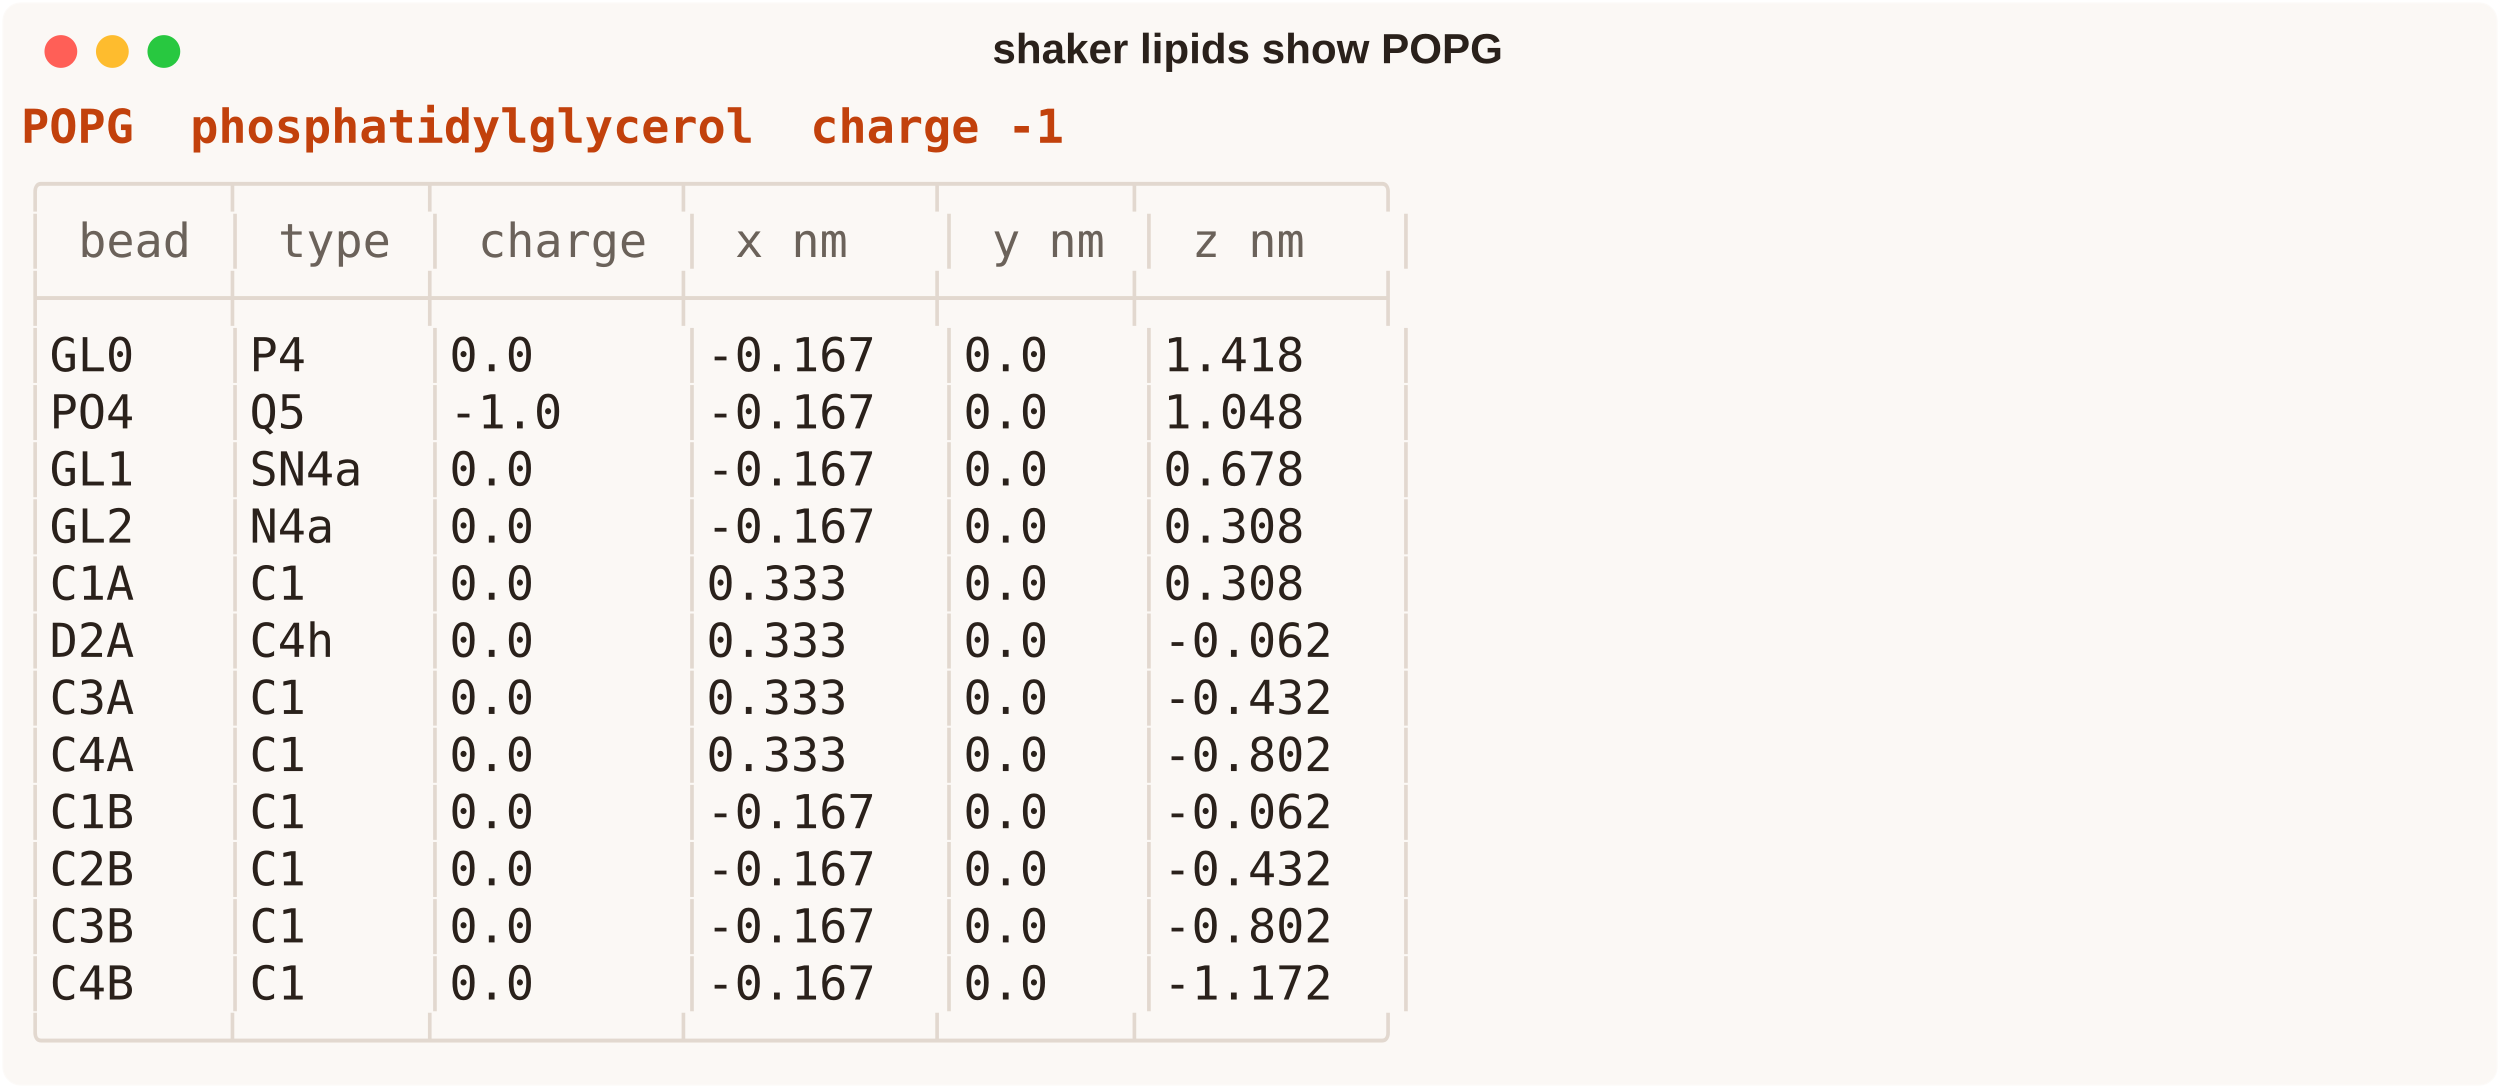
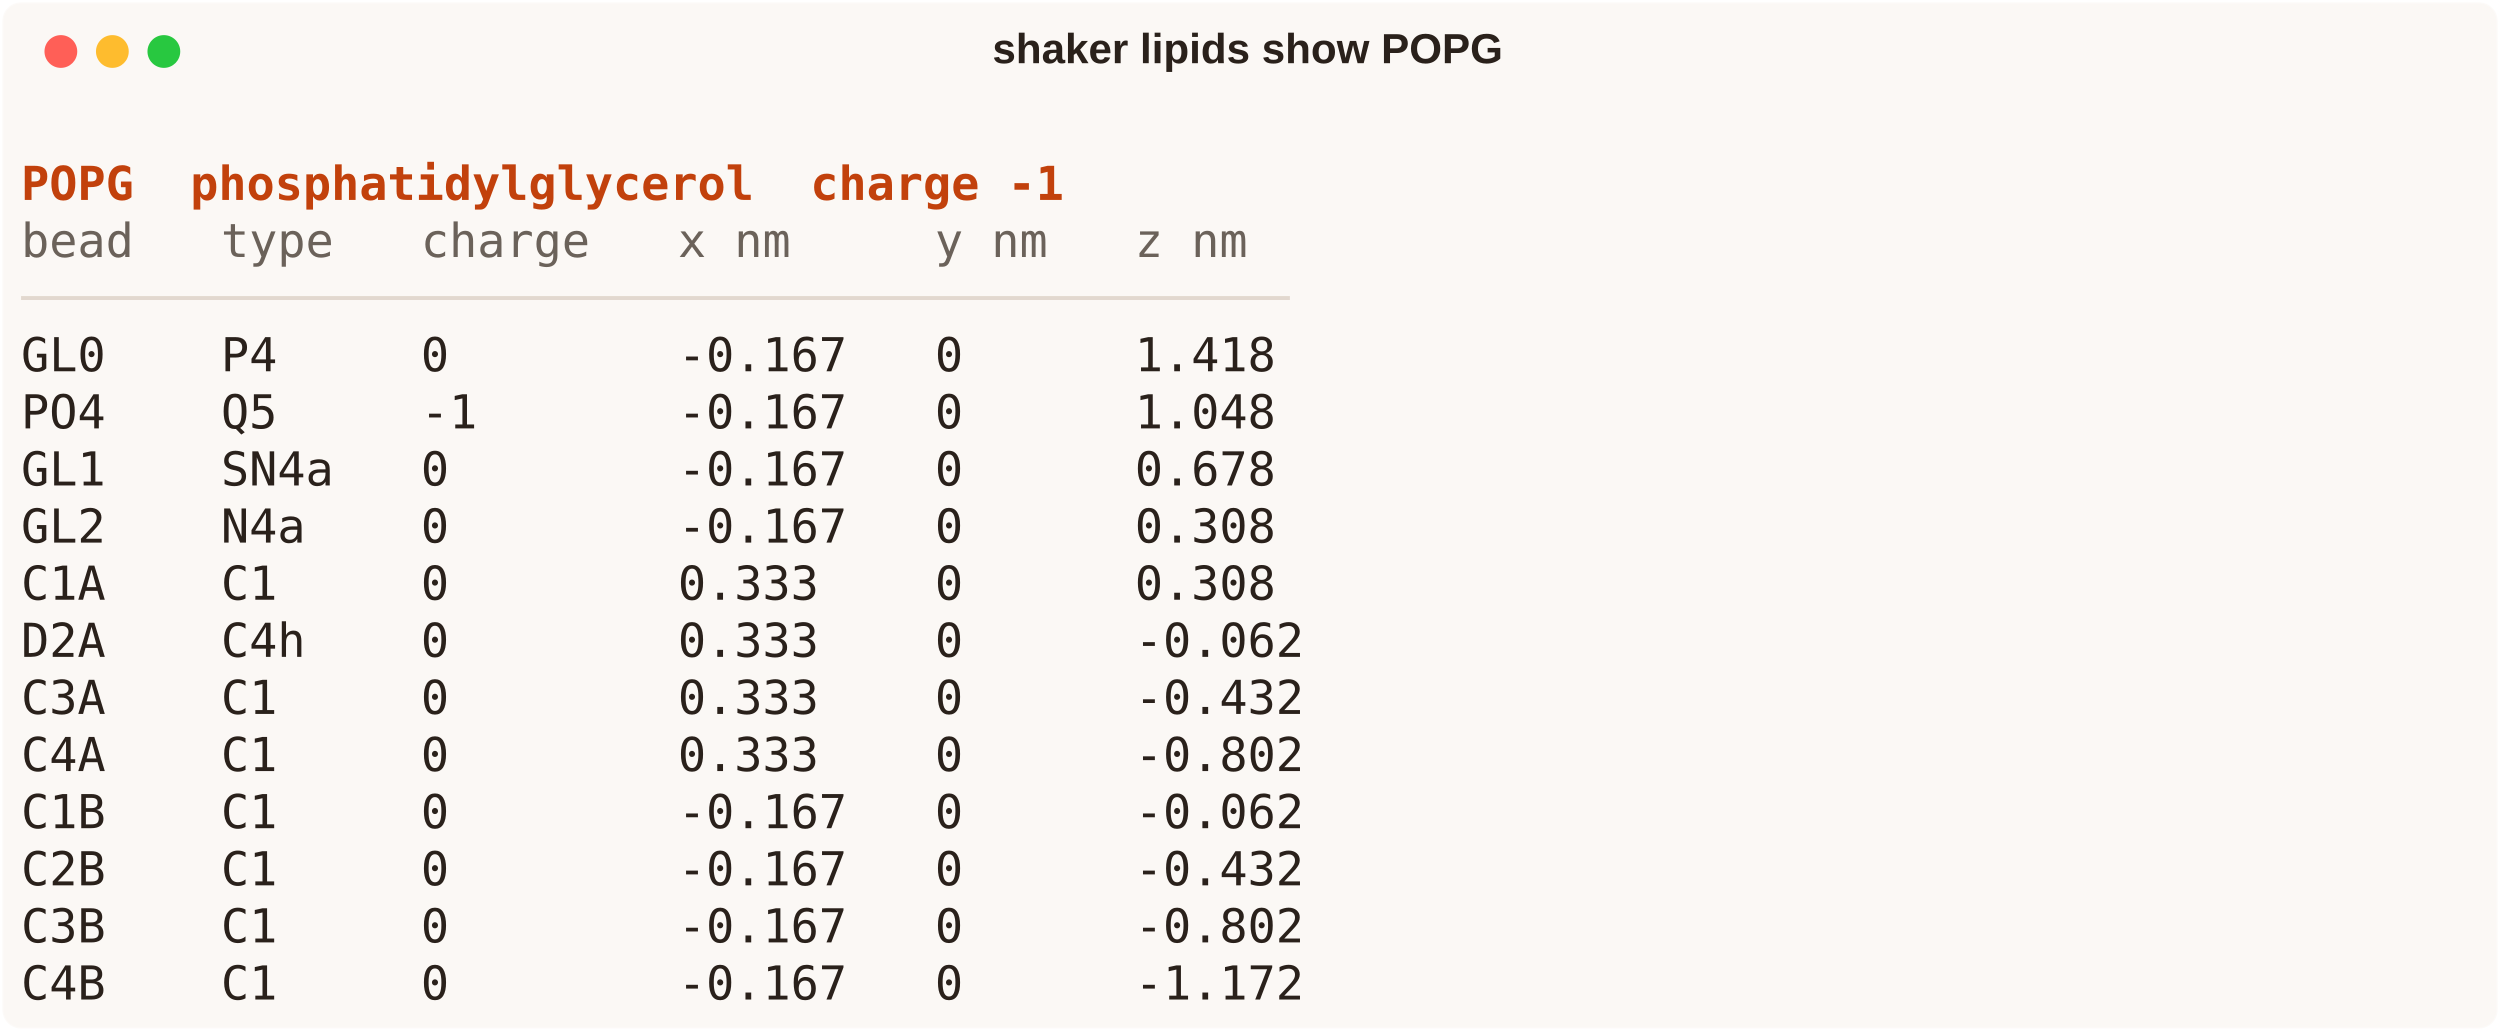
- <svg xmlns="http://www.w3.org/2000/svg" class="rich-terminal" viewBox="0 0 1068 464.8">
+ <svg xmlns="http://www.w3.org/2000/svg" class="rich-terminal" viewBox="0 0 1068 440.4">
  <style>

    @font-face {
        font-family: "Fira Code";
        src: local("FiraCode-Regular"),
                url("https://cdnjs.cloudflare.com/ajax/libs/firacode/6.2.0/woff2/FiraCode-Regular.woff2") format("woff2"),
                url("https://cdnjs.cloudflare.com/ajax/libs/firacode/6.2.0/woff/FiraCode-Regular.woff") format("woff");
        font-style: normal;
        font-weight: 400;
    }
    @font-face {
        font-family: "Fira Code";
        src: local("FiraCode-Bold"),
                url("https://cdnjs.cloudflare.com/ajax/libs/firacode/6.2.0/woff2/FiraCode-Bold.woff2") format("woff2"),
                url("https://cdnjs.cloudflare.com/ajax/libs/firacode/6.2.0/woff/FiraCode-Bold.woff") format("woff");
        font-style: bold;
        font-weight: 700;
    }

-     .terminal-1740934883-matrix {
+     .terminal-2694448862-matrix {
        font-family: Fira Code, monospace;
        font-size: 20px;
        line-height: 24.4px;
        font-variant-east-asian: full-width;
    }

-     .terminal-1740934883-title {
+     .terminal-2694448862-title {
        font-size: 18px;
        font-weight: bold;
        font-family: arial;
    }

-     .terminal-1740934883-r1 { fill: #c2410c;font-weight: bold }
- .terminal-1740934883-r2 { fill: #2a211b }
- .terminal-1740934883-r3 { fill: #e2d8cf }
- .terminal-1740934883-r4 { fill: #6b625a }
+     .terminal-2694448862-r1 { fill: #2a211b }
+ .terminal-2694448862-r2 { fill: #c2410c;font-weight: bold }
+ .terminal-2694448862-r3 { fill: #6b625a }
+ .terminal-2694448862-r4 { fill: #e2d8cf }
    </style>
  <defs>
-     <clipPath id="terminal-1740934883-clip-terminal">
-       <rect x="0" y="0" width="1048.2" height="413.8" />
-     </clipPath>
-     <clipPath id="terminal-1740934883-line-0">
+     <clipPath id="terminal-2694448862-clip-terminal">
+       <rect x="0" y="0" width="1048.2" height="389.4" />
+     </clipPath>
+     <clipPath id="terminal-2694448862-line-0">
      <rect x="0" y="1.5" width="1049.2" height="24.65" />
    </clipPath>
-     <clipPath id="terminal-1740934883-line-1">
+     <clipPath id="terminal-2694448862-line-1">
      <rect x="0" y="25.9" width="1049.2" height="24.65" />
    </clipPath>
-     <clipPath id="terminal-1740934883-line-2">
+     <clipPath id="terminal-2694448862-line-2">
      <rect x="0" y="50.3" width="1049.2" height="24.65" />
    </clipPath>
-     <clipPath id="terminal-1740934883-line-3">
+     <clipPath id="terminal-2694448862-line-3">
      <rect x="0" y="74.7" width="1049.2" height="24.65" />
    </clipPath>
-     <clipPath id="terminal-1740934883-line-4">
+     <clipPath id="terminal-2694448862-line-4">
      <rect x="0" y="99.1" width="1049.2" height="24.65" />
    </clipPath>
-     <clipPath id="terminal-1740934883-line-5">
+     <clipPath id="terminal-2694448862-line-5">
      <rect x="0" y="123.5" width="1049.2" height="24.65" />
    </clipPath>
-     <clipPath id="terminal-1740934883-line-6">
+     <clipPath id="terminal-2694448862-line-6">
      <rect x="0" y="147.9" width="1049.2" height="24.65" />
    </clipPath>
-     <clipPath id="terminal-1740934883-line-7">
+     <clipPath id="terminal-2694448862-line-7">
      <rect x="0" y="172.3" width="1049.2" height="24.65" />
    </clipPath>
-     <clipPath id="terminal-1740934883-line-8">
+     <clipPath id="terminal-2694448862-line-8">
      <rect x="0" y="196.7" width="1049.2" height="24.65" />
    </clipPath>
-     <clipPath id="terminal-1740934883-line-9">
+     <clipPath id="terminal-2694448862-line-9">
      <rect x="0" y="221.1" width="1049.2" height="24.65" />
    </clipPath>
-     <clipPath id="terminal-1740934883-line-10">
+     <clipPath id="terminal-2694448862-line-10">
      <rect x="0" y="245.5" width="1049.2" height="24.65" />
    </clipPath>
-     <clipPath id="terminal-1740934883-line-11">
+     <clipPath id="terminal-2694448862-line-11">
      <rect x="0" y="269.9" width="1049.2" height="24.65" />
    </clipPath>
-     <clipPath id="terminal-1740934883-line-12">
+     <clipPath id="terminal-2694448862-line-12">
      <rect x="0" y="294.3" width="1049.2" height="24.65" />
    </clipPath>
-     <clipPath id="terminal-1740934883-line-13">
+     <clipPath id="terminal-2694448862-line-13">
      <rect x="0" y="318.7" width="1049.2" height="24.65" />
    </clipPath>
-     <clipPath id="terminal-1740934883-line-14">
+     <clipPath id="terminal-2694448862-line-14">
      <rect x="0" y="343.1" width="1049.2" height="24.65" />
    </clipPath>
-     <clipPath id="terminal-1740934883-line-15">
-       <rect x="0" y="367.5" width="1049.2" height="24.65" />
-     </clipPath>
  </defs>
-   <rect fill="#fbf8f5" stroke="rgba(255,255,255,0.35)" stroke-width="1" x="1" y="1" width="1066" height="462.8" rx="8" />
-   <text class="terminal-1740934883-title" fill="#2a211b" text-anchor="middle" x="533" y="27">shaker lipids show POPG</text>
+   <rect fill="#fbf8f5" stroke="rgba(255,255,255,0.35)" stroke-width="1" x="1" y="1" width="1066" height="438.4" rx="8" />
+   <text class="terminal-2694448862-title" fill="#2a211b" text-anchor="middle" x="533" y="27">shaker lipids show POPG</text>
  <g transform="translate(26,22)">
    <circle cx="0" cy="0" r="7" fill="#ff5f57" />
    <circle cx="22" cy="0" r="7" fill="#febc2e" />
    <circle cx="44" cy="0" r="7" fill="#28c840" />
  </g>
-   <g transform="translate(9, 41)" clip-path="url(#terminal-1740934883-clip-terminal)">
-     <g class="terminal-1740934883-matrix">
-       <text class="terminal-1740934883-r1" x="0" y="20" textLength="597.8" clip-path="url(#terminal-1740934883-line-0)">POPG  phosphatidylglycerol  charge -1            </text>
-       <text class="terminal-1740934883-r2" x="1049.2" y="20" textLength="12.2" clip-path="url(#terminal-1740934883-line-0)">
- </text>
-       <text class="terminal-1740934883-r3" x="0" y="44.4" textLength="597.8" clip-path="url(#terminal-1740934883-line-1)">╭──────┬──────┬────────┬────────┬──────┬────────╮</text>
-       <text class="terminal-1740934883-r2" x="1049.2" y="44.4" textLength="12.2" clip-path="url(#terminal-1740934883-line-1)">
- </text>
-       <text class="terminal-1740934883-r3" x="0" y="68.8" textLength="12.2" clip-path="url(#terminal-1740934883-line-2)">│</text>
-       <text class="terminal-1740934883-r4" x="24.4" y="68.8" textLength="48.8" clip-path="url(#terminal-1740934883-line-2)">bead</text>
-       <text class="terminal-1740934883-r3" x="85.4" y="68.8" textLength="12.2" clip-path="url(#terminal-1740934883-line-2)">│</text>
-       <text class="terminal-1740934883-r4" x="109.8" y="68.8" textLength="48.8" clip-path="url(#terminal-1740934883-line-2)">type</text>
-       <text class="terminal-1740934883-r3" x="170.8" y="68.8" textLength="12.2" clip-path="url(#terminal-1740934883-line-2)">│</text>
-       <text class="terminal-1740934883-r4" x="195.2" y="68.8" textLength="73.2" clip-path="url(#terminal-1740934883-line-2)">charge</text>
-       <text class="terminal-1740934883-r3" x="280.6" y="68.8" textLength="12.2" clip-path="url(#terminal-1740934883-line-2)">│</text>
-       <text class="terminal-1740934883-r4" x="305" y="68.8" textLength="73.2" clip-path="url(#terminal-1740934883-line-2)">  x nm</text>
-       <text class="terminal-1740934883-r3" x="390.4" y="68.8" textLength="12.2" clip-path="url(#terminal-1740934883-line-2)">│</text>
-       <text class="terminal-1740934883-r4" x="414.8" y="68.8" textLength="48.8" clip-path="url(#terminal-1740934883-line-2)">y nm</text>
-       <text class="terminal-1740934883-r3" x="475.8" y="68.8" textLength="12.2" clip-path="url(#terminal-1740934883-line-2)">│</text>
-       <text class="terminal-1740934883-r4" x="500.2" y="68.8" textLength="73.2" clip-path="url(#terminal-1740934883-line-2)">  z nm</text>
-       <text class="terminal-1740934883-r3" x="585.6" y="68.8" textLength="12.2" clip-path="url(#terminal-1740934883-line-2)">│</text>
-       <text class="terminal-1740934883-r2" x="1049.2" y="68.8" textLength="12.2" clip-path="url(#terminal-1740934883-line-2)">
- </text>
-       <text class="terminal-1740934883-r3" x="0" y="93.2" textLength="597.8" clip-path="url(#terminal-1740934883-line-3)">├──────┼──────┼────────┼────────┼──────┼────────┤</text>
-       <text class="terminal-1740934883-r2" x="1049.2" y="93.2" textLength="12.2" clip-path="url(#terminal-1740934883-line-3)">
- </text>
-       <text class="terminal-1740934883-r3" x="0" y="117.6" textLength="12.2" clip-path="url(#terminal-1740934883-line-4)">│</text>
-       <text class="terminal-1740934883-r2" x="12.2" y="117.6" textLength="73.2" clip-path="url(#terminal-1740934883-line-4)"> GL0  </text>
-       <text class="terminal-1740934883-r3" x="85.4" y="117.6" textLength="12.2" clip-path="url(#terminal-1740934883-line-4)">│</text>
-       <text class="terminal-1740934883-r2" x="97.6" y="117.6" textLength="73.2" clip-path="url(#terminal-1740934883-line-4)"> P4   </text>
-       <text class="terminal-1740934883-r3" x="170.8" y="117.6" textLength="12.2" clip-path="url(#terminal-1740934883-line-4)">│</text>
-       <text class="terminal-1740934883-r2" x="183" y="117.6" textLength="97.6" clip-path="url(#terminal-1740934883-line-4)">    0.0 </text>
-       <text class="terminal-1740934883-r3" x="280.6" y="117.6" textLength="12.2" clip-path="url(#terminal-1740934883-line-4)">│</text>
-       <text class="terminal-1740934883-r2" x="292.8" y="117.6" textLength="97.6" clip-path="url(#terminal-1740934883-line-4)"> -0.167 </text>
-       <text class="terminal-1740934883-r3" x="390.4" y="117.6" textLength="12.2" clip-path="url(#terminal-1740934883-line-4)">│</text>
-       <text class="terminal-1740934883-r2" x="402.6" y="117.6" textLength="73.2" clip-path="url(#terminal-1740934883-line-4)">  0.0 </text>
-       <text class="terminal-1740934883-r3" x="475.8" y="117.6" textLength="12.2" clip-path="url(#terminal-1740934883-line-4)">│</text>
-       <text class="terminal-1740934883-r2" x="488" y="117.6" textLength="97.6" clip-path="url(#terminal-1740934883-line-4)">  1.418 </text>
-       <text class="terminal-1740934883-r3" x="585.6" y="117.6" textLength="12.2" clip-path="url(#terminal-1740934883-line-4)">│</text>
-       <text class="terminal-1740934883-r2" x="1049.2" y="117.6" textLength="12.2" clip-path="url(#terminal-1740934883-line-4)">
- </text>
-       <text class="terminal-1740934883-r3" x="0" y="142" textLength="12.2" clip-path="url(#terminal-1740934883-line-5)">│</text>
-       <text class="terminal-1740934883-r2" x="12.2" y="142" textLength="73.2" clip-path="url(#terminal-1740934883-line-5)"> PO4  </text>
-       <text class="terminal-1740934883-r3" x="85.4" y="142" textLength="12.2" clip-path="url(#terminal-1740934883-line-5)">│</text>
-       <text class="terminal-1740934883-r2" x="97.6" y="142" textLength="73.2" clip-path="url(#terminal-1740934883-line-5)"> Q5   </text>
-       <text class="terminal-1740934883-r3" x="170.8" y="142" textLength="12.2" clip-path="url(#terminal-1740934883-line-5)">│</text>
-       <text class="terminal-1740934883-r2" x="183" y="142" textLength="97.6" clip-path="url(#terminal-1740934883-line-5)">   -1.0 </text>
-       <text class="terminal-1740934883-r3" x="280.6" y="142" textLength="12.2" clip-path="url(#terminal-1740934883-line-5)">│</text>
-       <text class="terminal-1740934883-r2" x="292.8" y="142" textLength="97.6" clip-path="url(#terminal-1740934883-line-5)"> -0.167 </text>
-       <text class="terminal-1740934883-r3" x="390.4" y="142" textLength="12.2" clip-path="url(#terminal-1740934883-line-5)">│</text>
-       <text class="terminal-1740934883-r2" x="402.6" y="142" textLength="73.2" clip-path="url(#terminal-1740934883-line-5)">  0.0 </text>
-       <text class="terminal-1740934883-r3" x="475.8" y="142" textLength="12.2" clip-path="url(#terminal-1740934883-line-5)">│</text>
-       <text class="terminal-1740934883-r2" x="488" y="142" textLength="97.6" clip-path="url(#terminal-1740934883-line-5)">  1.048 </text>
-       <text class="terminal-1740934883-r3" x="585.6" y="142" textLength="12.2" clip-path="url(#terminal-1740934883-line-5)">│</text>
-       <text class="terminal-1740934883-r2" x="1049.2" y="142" textLength="12.2" clip-path="url(#terminal-1740934883-line-5)">
- </text>
-       <text class="terminal-1740934883-r3" x="0" y="166.4" textLength="12.2" clip-path="url(#terminal-1740934883-line-6)">│</text>
-       <text class="terminal-1740934883-r2" x="12.2" y="166.4" textLength="73.2" clip-path="url(#terminal-1740934883-line-6)"> GL1  </text>
-       <text class="terminal-1740934883-r3" x="85.4" y="166.4" textLength="12.2" clip-path="url(#terminal-1740934883-line-6)">│</text>
-       <text class="terminal-1740934883-r2" x="97.6" y="166.4" textLength="73.2" clip-path="url(#terminal-1740934883-line-6)"> SN4a </text>
-       <text class="terminal-1740934883-r3" x="170.8" y="166.4" textLength="12.2" clip-path="url(#terminal-1740934883-line-6)">│</text>
-       <text class="terminal-1740934883-r2" x="183" y="166.4" textLength="97.6" clip-path="url(#terminal-1740934883-line-6)">    0.0 </text>
-       <text class="terminal-1740934883-r3" x="280.6" y="166.4" textLength="12.2" clip-path="url(#terminal-1740934883-line-6)">│</text>
-       <text class="terminal-1740934883-r2" x="292.8" y="166.4" textLength="97.6" clip-path="url(#terminal-1740934883-line-6)"> -0.167 </text>
-       <text class="terminal-1740934883-r3" x="390.4" y="166.4" textLength="12.2" clip-path="url(#terminal-1740934883-line-6)">│</text>
-       <text class="terminal-1740934883-r2" x="402.6" y="166.4" textLength="73.2" clip-path="url(#terminal-1740934883-line-6)">  0.0 </text>
-       <text class="terminal-1740934883-r3" x="475.8" y="166.4" textLength="12.2" clip-path="url(#terminal-1740934883-line-6)">│</text>
-       <text class="terminal-1740934883-r2" x="488" y="166.4" textLength="97.6" clip-path="url(#terminal-1740934883-line-6)">  0.678 </text>
-       <text class="terminal-1740934883-r3" x="585.6" y="166.4" textLength="12.2" clip-path="url(#terminal-1740934883-line-6)">│</text>
-       <text class="terminal-1740934883-r2" x="1049.2" y="166.4" textLength="12.2" clip-path="url(#terminal-1740934883-line-6)">
- </text>
-       <text class="terminal-1740934883-r3" x="0" y="190.8" textLength="12.2" clip-path="url(#terminal-1740934883-line-7)">│</text>
-       <text class="terminal-1740934883-r2" x="12.2" y="190.8" textLength="73.2" clip-path="url(#terminal-1740934883-line-7)"> GL2  </text>
-       <text class="terminal-1740934883-r3" x="85.4" y="190.8" textLength="12.2" clip-path="url(#terminal-1740934883-line-7)">│</text>
-       <text class="terminal-1740934883-r2" x="97.6" y="190.8" textLength="73.2" clip-path="url(#terminal-1740934883-line-7)"> N4a  </text>
-       <text class="terminal-1740934883-r3" x="170.8" y="190.8" textLength="12.2" clip-path="url(#terminal-1740934883-line-7)">│</text>
-       <text class="terminal-1740934883-r2" x="183" y="190.8" textLength="97.6" clip-path="url(#terminal-1740934883-line-7)">    0.0 </text>
-       <text class="terminal-1740934883-r3" x="280.6" y="190.8" textLength="12.2" clip-path="url(#terminal-1740934883-line-7)">│</text>
-       <text class="terminal-1740934883-r2" x="292.8" y="190.8" textLength="97.6" clip-path="url(#terminal-1740934883-line-7)"> -0.167 </text>
-       <text class="terminal-1740934883-r3" x="390.4" y="190.8" textLength="12.2" clip-path="url(#terminal-1740934883-line-7)">│</text>
-       <text class="terminal-1740934883-r2" x="402.6" y="190.8" textLength="73.2" clip-path="url(#terminal-1740934883-line-7)">  0.0 </text>
-       <text class="terminal-1740934883-r3" x="475.8" y="190.8" textLength="12.2" clip-path="url(#terminal-1740934883-line-7)">│</text>
-       <text class="terminal-1740934883-r2" x="488" y="190.8" textLength="97.6" clip-path="url(#terminal-1740934883-line-7)">  0.308 </text>
-       <text class="terminal-1740934883-r3" x="585.6" y="190.8" textLength="12.2" clip-path="url(#terminal-1740934883-line-7)">│</text>
-       <text class="terminal-1740934883-r2" x="1049.2" y="190.8" textLength="12.2" clip-path="url(#terminal-1740934883-line-7)">
- </text>
-       <text class="terminal-1740934883-r3" x="0" y="215.2" textLength="12.2" clip-path="url(#terminal-1740934883-line-8)">│</text>
-       <text class="terminal-1740934883-r2" x="12.2" y="215.2" textLength="73.2" clip-path="url(#terminal-1740934883-line-8)"> C1A  </text>
-       <text class="terminal-1740934883-r3" x="85.4" y="215.2" textLength="12.2" clip-path="url(#terminal-1740934883-line-8)">│</text>
-       <text class="terminal-1740934883-r2" x="97.6" y="215.2" textLength="73.2" clip-path="url(#terminal-1740934883-line-8)"> C1   </text>
-       <text class="terminal-1740934883-r3" x="170.8" y="215.2" textLength="12.2" clip-path="url(#terminal-1740934883-line-8)">│</text>
-       <text class="terminal-1740934883-r2" x="183" y="215.2" textLength="97.6" clip-path="url(#terminal-1740934883-line-8)">    0.0 </text>
-       <text class="terminal-1740934883-r3" x="280.6" y="215.2" textLength="12.2" clip-path="url(#terminal-1740934883-line-8)">│</text>
-       <text class="terminal-1740934883-r2" x="292.8" y="215.2" textLength="97.6" clip-path="url(#terminal-1740934883-line-8)">  0.333 </text>
-       <text class="terminal-1740934883-r3" x="390.4" y="215.2" textLength="12.2" clip-path="url(#terminal-1740934883-line-8)">│</text>
-       <text class="terminal-1740934883-r2" x="402.6" y="215.2" textLength="73.2" clip-path="url(#terminal-1740934883-line-8)">  0.0 </text>
-       <text class="terminal-1740934883-r3" x="475.8" y="215.2" textLength="12.2" clip-path="url(#terminal-1740934883-line-8)">│</text>
-       <text class="terminal-1740934883-r2" x="488" y="215.2" textLength="97.6" clip-path="url(#terminal-1740934883-line-8)">  0.308 </text>
-       <text class="terminal-1740934883-r3" x="585.6" y="215.2" textLength="12.2" clip-path="url(#terminal-1740934883-line-8)">│</text>
-       <text class="terminal-1740934883-r2" x="1049.2" y="215.2" textLength="12.2" clip-path="url(#terminal-1740934883-line-8)">
- </text>
-       <text class="terminal-1740934883-r3" x="0" y="239.6" textLength="12.2" clip-path="url(#terminal-1740934883-line-9)">│</text>
-       <text class="terminal-1740934883-r2" x="12.2" y="239.6" textLength="73.2" clip-path="url(#terminal-1740934883-line-9)"> D2A  </text>
-       <text class="terminal-1740934883-r3" x="85.4" y="239.6" textLength="12.2" clip-path="url(#terminal-1740934883-line-9)">│</text>
-       <text class="terminal-1740934883-r2" x="97.6" y="239.6" textLength="73.2" clip-path="url(#terminal-1740934883-line-9)"> C4h  </text>
-       <text class="terminal-1740934883-r3" x="170.8" y="239.6" textLength="12.2" clip-path="url(#terminal-1740934883-line-9)">│</text>
-       <text class="terminal-1740934883-r2" x="183" y="239.6" textLength="97.6" clip-path="url(#terminal-1740934883-line-9)">    0.0 </text>
-       <text class="terminal-1740934883-r3" x="280.6" y="239.6" textLength="12.2" clip-path="url(#terminal-1740934883-line-9)">│</text>
-       <text class="terminal-1740934883-r2" x="292.8" y="239.6" textLength="97.6" clip-path="url(#terminal-1740934883-line-9)">  0.333 </text>
-       <text class="terminal-1740934883-r3" x="390.4" y="239.6" textLength="12.2" clip-path="url(#terminal-1740934883-line-9)">│</text>
-       <text class="terminal-1740934883-r2" x="402.6" y="239.6" textLength="73.2" clip-path="url(#terminal-1740934883-line-9)">  0.0 </text>
-       <text class="terminal-1740934883-r3" x="475.8" y="239.6" textLength="12.2" clip-path="url(#terminal-1740934883-line-9)">│</text>
-       <text class="terminal-1740934883-r2" x="488" y="239.6" textLength="97.6" clip-path="url(#terminal-1740934883-line-9)"> -0.062 </text>
-       <text class="terminal-1740934883-r3" x="585.6" y="239.6" textLength="12.2" clip-path="url(#terminal-1740934883-line-9)">│</text>
-       <text class="terminal-1740934883-r2" x="1049.2" y="239.6" textLength="12.2" clip-path="url(#terminal-1740934883-line-9)">
- </text>
-       <text class="terminal-1740934883-r3" x="0" y="264" textLength="12.2" clip-path="url(#terminal-1740934883-line-10)">│</text>
-       <text class="terminal-1740934883-r2" x="12.2" y="264" textLength="73.2" clip-path="url(#terminal-1740934883-line-10)"> C3A  </text>
-       <text class="terminal-1740934883-r3" x="85.4" y="264" textLength="12.2" clip-path="url(#terminal-1740934883-line-10)">│</text>
-       <text class="terminal-1740934883-r2" x="97.6" y="264" textLength="73.2" clip-path="url(#terminal-1740934883-line-10)"> C1   </text>
-       <text class="terminal-1740934883-r3" x="170.8" y="264" textLength="12.2" clip-path="url(#terminal-1740934883-line-10)">│</text>
-       <text class="terminal-1740934883-r2" x="183" y="264" textLength="97.6" clip-path="url(#terminal-1740934883-line-10)">    0.0 </text>
-       <text class="terminal-1740934883-r3" x="280.6" y="264" textLength="12.2" clip-path="url(#terminal-1740934883-line-10)">│</text>
-       <text class="terminal-1740934883-r2" x="292.8" y="264" textLength="97.6" clip-path="url(#terminal-1740934883-line-10)">  0.333 </text>
-       <text class="terminal-1740934883-r3" x="390.4" y="264" textLength="12.2" clip-path="url(#terminal-1740934883-line-10)">│</text>
-       <text class="terminal-1740934883-r2" x="402.6" y="264" textLength="73.2" clip-path="url(#terminal-1740934883-line-10)">  0.0 </text>
-       <text class="terminal-1740934883-r3" x="475.8" y="264" textLength="12.2" clip-path="url(#terminal-1740934883-line-10)">│</text>
-       <text class="terminal-1740934883-r2" x="488" y="264" textLength="97.6" clip-path="url(#terminal-1740934883-line-10)"> -0.432 </text>
-       <text class="terminal-1740934883-r3" x="585.6" y="264" textLength="12.2" clip-path="url(#terminal-1740934883-line-10)">│</text>
-       <text class="terminal-1740934883-r2" x="1049.2" y="264" textLength="12.2" clip-path="url(#terminal-1740934883-line-10)">
- </text>
-       <text class="terminal-1740934883-r3" x="0" y="288.4" textLength="12.2" clip-path="url(#terminal-1740934883-line-11)">│</text>
-       <text class="terminal-1740934883-r2" x="12.2" y="288.4" textLength="73.2" clip-path="url(#terminal-1740934883-line-11)"> C4A  </text>
-       <text class="terminal-1740934883-r3" x="85.4" y="288.4" textLength="12.2" clip-path="url(#terminal-1740934883-line-11)">│</text>
-       <text class="terminal-1740934883-r2" x="97.6" y="288.4" textLength="73.2" clip-path="url(#terminal-1740934883-line-11)"> C1   </text>
-       <text class="terminal-1740934883-r3" x="170.8" y="288.4" textLength="12.2" clip-path="url(#terminal-1740934883-line-11)">│</text>
-       <text class="terminal-1740934883-r2" x="183" y="288.4" textLength="97.6" clip-path="url(#terminal-1740934883-line-11)">    0.0 </text>
-       <text class="terminal-1740934883-r3" x="280.6" y="288.4" textLength="12.2" clip-path="url(#terminal-1740934883-line-11)">│</text>
-       <text class="terminal-1740934883-r2" x="292.8" y="288.4" textLength="97.6" clip-path="url(#terminal-1740934883-line-11)">  0.333 </text>
-       <text class="terminal-1740934883-r3" x="390.4" y="288.4" textLength="12.2" clip-path="url(#terminal-1740934883-line-11)">│</text>
-       <text class="terminal-1740934883-r2" x="402.6" y="288.4" textLength="73.2" clip-path="url(#terminal-1740934883-line-11)">  0.0 </text>
-       <text class="terminal-1740934883-r3" x="475.8" y="288.4" textLength="12.2" clip-path="url(#terminal-1740934883-line-11)">│</text>
-       <text class="terminal-1740934883-r2" x="488" y="288.4" textLength="97.6" clip-path="url(#terminal-1740934883-line-11)"> -0.802 </text>
-       <text class="terminal-1740934883-r3" x="585.6" y="288.4" textLength="12.2" clip-path="url(#terminal-1740934883-line-11)">│</text>
-       <text class="terminal-1740934883-r2" x="1049.2" y="288.4" textLength="12.2" clip-path="url(#terminal-1740934883-line-11)">
- </text>
-       <text class="terminal-1740934883-r3" x="0" y="312.8" textLength="12.2" clip-path="url(#terminal-1740934883-line-12)">│</text>
-       <text class="terminal-1740934883-r2" x="12.2" y="312.8" textLength="73.2" clip-path="url(#terminal-1740934883-line-12)"> C1B  </text>
-       <text class="terminal-1740934883-r3" x="85.4" y="312.8" textLength="12.2" clip-path="url(#terminal-1740934883-line-12)">│</text>
-       <text class="terminal-1740934883-r2" x="97.6" y="312.8" textLength="73.2" clip-path="url(#terminal-1740934883-line-12)"> C1   </text>
-       <text class="terminal-1740934883-r3" x="170.8" y="312.8" textLength="12.2" clip-path="url(#terminal-1740934883-line-12)">│</text>
-       <text class="terminal-1740934883-r2" x="183" y="312.8" textLength="97.6" clip-path="url(#terminal-1740934883-line-12)">    0.0 </text>
-       <text class="terminal-1740934883-r3" x="280.6" y="312.8" textLength="12.2" clip-path="url(#terminal-1740934883-line-12)">│</text>
-       <text class="terminal-1740934883-r2" x="292.8" y="312.8" textLength="97.6" clip-path="url(#terminal-1740934883-line-12)"> -0.167 </text>
-       <text class="terminal-1740934883-r3" x="390.4" y="312.8" textLength="12.2" clip-path="url(#terminal-1740934883-line-12)">│</text>
-       <text class="terminal-1740934883-r2" x="402.6" y="312.8" textLength="73.2" clip-path="url(#terminal-1740934883-line-12)">  0.0 </text>
-       <text class="terminal-1740934883-r3" x="475.8" y="312.8" textLength="12.2" clip-path="url(#terminal-1740934883-line-12)">│</text>
-       <text class="terminal-1740934883-r2" x="488" y="312.8" textLength="97.6" clip-path="url(#terminal-1740934883-line-12)"> -0.062 </text>
-       <text class="terminal-1740934883-r3" x="585.6" y="312.8" textLength="12.2" clip-path="url(#terminal-1740934883-line-12)">│</text>
-       <text class="terminal-1740934883-r2" x="1049.2" y="312.8" textLength="12.2" clip-path="url(#terminal-1740934883-line-12)">
- </text>
-       <text class="terminal-1740934883-r3" x="0" y="337.2" textLength="12.2" clip-path="url(#terminal-1740934883-line-13)">│</text>
-       <text class="terminal-1740934883-r2" x="12.2" y="337.2" textLength="73.2" clip-path="url(#terminal-1740934883-line-13)"> C2B  </text>
-       <text class="terminal-1740934883-r3" x="85.4" y="337.2" textLength="12.2" clip-path="url(#terminal-1740934883-line-13)">│</text>
-       <text class="terminal-1740934883-r2" x="97.6" y="337.2" textLength="73.2" clip-path="url(#terminal-1740934883-line-13)"> C1   </text>
-       <text class="terminal-1740934883-r3" x="170.8" y="337.2" textLength="12.2" clip-path="url(#terminal-1740934883-line-13)">│</text>
-       <text class="terminal-1740934883-r2" x="183" y="337.2" textLength="97.6" clip-path="url(#terminal-1740934883-line-13)">    0.0 </text>
-       <text class="terminal-1740934883-r3" x="280.6" y="337.2" textLength="12.2" clip-path="url(#terminal-1740934883-line-13)">│</text>
-       <text class="terminal-1740934883-r2" x="292.8" y="337.2" textLength="97.6" clip-path="url(#terminal-1740934883-line-13)"> -0.167 </text>
-       <text class="terminal-1740934883-r3" x="390.4" y="337.2" textLength="12.2" clip-path="url(#terminal-1740934883-line-13)">│</text>
-       <text class="terminal-1740934883-r2" x="402.6" y="337.2" textLength="73.2" clip-path="url(#terminal-1740934883-line-13)">  0.0 </text>
-       <text class="terminal-1740934883-r3" x="475.8" y="337.2" textLength="12.2" clip-path="url(#terminal-1740934883-line-13)">│</text>
-       <text class="terminal-1740934883-r2" x="488" y="337.2" textLength="97.6" clip-path="url(#terminal-1740934883-line-13)"> -0.432 </text>
-       <text class="terminal-1740934883-r3" x="585.6" y="337.2" textLength="12.2" clip-path="url(#terminal-1740934883-line-13)">│</text>
-       <text class="terminal-1740934883-r2" x="1049.2" y="337.2" textLength="12.2" clip-path="url(#terminal-1740934883-line-13)">
- </text>
-       <text class="terminal-1740934883-r3" x="0" y="361.6" textLength="12.2" clip-path="url(#terminal-1740934883-line-14)">│</text>
-       <text class="terminal-1740934883-r2" x="12.2" y="361.6" textLength="73.2" clip-path="url(#terminal-1740934883-line-14)"> C3B  </text>
-       <text class="terminal-1740934883-r3" x="85.4" y="361.6" textLength="12.2" clip-path="url(#terminal-1740934883-line-14)">│</text>
-       <text class="terminal-1740934883-r2" x="97.6" y="361.6" textLength="73.2" clip-path="url(#terminal-1740934883-line-14)"> C1   </text>
-       <text class="terminal-1740934883-r3" x="170.8" y="361.6" textLength="12.2" clip-path="url(#terminal-1740934883-line-14)">│</text>
-       <text class="terminal-1740934883-r2" x="183" y="361.6" textLength="97.6" clip-path="url(#terminal-1740934883-line-14)">    0.0 </text>
-       <text class="terminal-1740934883-r3" x="280.6" y="361.6" textLength="12.2" clip-path="url(#terminal-1740934883-line-14)">│</text>
-       <text class="terminal-1740934883-r2" x="292.8" y="361.6" textLength="97.6" clip-path="url(#terminal-1740934883-line-14)"> -0.167 </text>
-       <text class="terminal-1740934883-r3" x="390.4" y="361.6" textLength="12.2" clip-path="url(#terminal-1740934883-line-14)">│</text>
-       <text class="terminal-1740934883-r2" x="402.6" y="361.6" textLength="73.2" clip-path="url(#terminal-1740934883-line-14)">  0.0 </text>
-       <text class="terminal-1740934883-r3" x="475.8" y="361.6" textLength="12.2" clip-path="url(#terminal-1740934883-line-14)">│</text>
-       <text class="terminal-1740934883-r2" x="488" y="361.6" textLength="97.6" clip-path="url(#terminal-1740934883-line-14)"> -0.802 </text>
-       <text class="terminal-1740934883-r3" x="585.6" y="361.6" textLength="12.2" clip-path="url(#terminal-1740934883-line-14)">│</text>
-       <text class="terminal-1740934883-r2" x="1049.2" y="361.6" textLength="12.2" clip-path="url(#terminal-1740934883-line-14)">
- </text>
-       <text class="terminal-1740934883-r3" x="0" y="386" textLength="12.2" clip-path="url(#terminal-1740934883-line-15)">│</text>
-       <text class="terminal-1740934883-r2" x="12.2" y="386" textLength="73.2" clip-path="url(#terminal-1740934883-line-15)"> C4B  </text>
-       <text class="terminal-1740934883-r3" x="85.4" y="386" textLength="12.2" clip-path="url(#terminal-1740934883-line-15)">│</text>
-       <text class="terminal-1740934883-r2" x="97.6" y="386" textLength="73.2" clip-path="url(#terminal-1740934883-line-15)"> C1   </text>
-       <text class="terminal-1740934883-r3" x="170.8" y="386" textLength="12.2" clip-path="url(#terminal-1740934883-line-15)">│</text>
-       <text class="terminal-1740934883-r2" x="183" y="386" textLength="97.6" clip-path="url(#terminal-1740934883-line-15)">    0.0 </text>
-       <text class="terminal-1740934883-r3" x="280.6" y="386" textLength="12.2" clip-path="url(#terminal-1740934883-line-15)">│</text>
-       <text class="terminal-1740934883-r2" x="292.8" y="386" textLength="97.6" clip-path="url(#terminal-1740934883-line-15)"> -0.167 </text>
-       <text class="terminal-1740934883-r3" x="390.4" y="386" textLength="12.2" clip-path="url(#terminal-1740934883-line-15)">│</text>
-       <text class="terminal-1740934883-r2" x="402.6" y="386" textLength="73.2" clip-path="url(#terminal-1740934883-line-15)">  0.0 </text>
-       <text class="terminal-1740934883-r3" x="475.8" y="386" textLength="12.2" clip-path="url(#terminal-1740934883-line-15)">│</text>
-       <text class="terminal-1740934883-r2" x="488" y="386" textLength="97.6" clip-path="url(#terminal-1740934883-line-15)"> -1.172 </text>
-       <text class="terminal-1740934883-r3" x="585.6" y="386" textLength="12.2" clip-path="url(#terminal-1740934883-line-15)">│</text>
-       <text class="terminal-1740934883-r2" x="1049.2" y="386" textLength="12.2" clip-path="url(#terminal-1740934883-line-15)">
- </text>
-       <text class="terminal-1740934883-r3" x="0" y="410.4" textLength="597.8" clip-path="url(#terminal-1740934883-line-16)">╰──────┴──────┴────────┴────────┴──────┴────────╯</text>
-       <text class="terminal-1740934883-r2" x="1049.2" y="410.4" textLength="12.2" clip-path="url(#terminal-1740934883-line-16)">
+   <g transform="translate(9, 41)" clip-path="url(#terminal-2694448862-clip-terminal)">
+     <g class="terminal-2694448862-matrix">
+       <text class="terminal-2694448862-r1" x="1049.2" y="20" textLength="12.2" clip-path="url(#terminal-2694448862-line-0)">
+ </text>
+       <text class="terminal-2694448862-r2" x="0" y="44.4" textLength="549" clip-path="url(#terminal-2694448862-line-1)">POPG  phosphatidylglycerol  charge -1        </text>
+       <text class="terminal-2694448862-r1" x="1049.2" y="44.4" textLength="12.2" clip-path="url(#terminal-2694448862-line-1)">
+ </text>
+       <text class="terminal-2694448862-r3" x="0" y="68.8" textLength="48.8" clip-path="url(#terminal-2694448862-line-2)">bead</text>
+       <text class="terminal-2694448862-r3" x="85.4" y="68.8" textLength="48.8" clip-path="url(#terminal-2694448862-line-2)">type</text>
+       <text class="terminal-2694448862-r3" x="170.8" y="68.8" textLength="73.2" clip-path="url(#terminal-2694448862-line-2)">charge</text>
+       <text class="terminal-2694448862-r3" x="280.6" y="68.8" textLength="73.2" clip-path="url(#terminal-2694448862-line-2)">  x nm</text>
+       <text class="terminal-2694448862-r3" x="390.4" y="68.8" textLength="48.8" clip-path="url(#terminal-2694448862-line-2)">y nm</text>
+       <text class="terminal-2694448862-r3" x="475.8" y="68.8" textLength="73.2" clip-path="url(#terminal-2694448862-line-2)">  z nm</text>
+       <text class="terminal-2694448862-r1" x="1049.2" y="68.8" textLength="12.2" clip-path="url(#terminal-2694448862-line-2)">
+ </text>
+       <text class="terminal-2694448862-r4" x="0" y="93.2" textLength="549" clip-path="url(#terminal-2694448862-line-3)">─────────────────────────────────────────────</text>
+       <text class="terminal-2694448862-r1" x="1049.2" y="93.2" textLength="12.2" clip-path="url(#terminal-2694448862-line-3)">
+ </text>
+       <text class="terminal-2694448862-r1" x="0" y="117.6" textLength="73.2" clip-path="url(#terminal-2694448862-line-4)">GL0   </text>
+       <text class="terminal-2694448862-r1" x="85.4" y="117.6" textLength="73.2" clip-path="url(#terminal-2694448862-line-4)">P4    </text>
+       <text class="terminal-2694448862-r1" x="170.8" y="117.6" textLength="97.6" clip-path="url(#terminal-2694448862-line-4)">     0  </text>
+       <text class="terminal-2694448862-r1" x="280.6" y="117.6" textLength="97.6" clip-path="url(#terminal-2694448862-line-4)">-0.167  </text>
+       <text class="terminal-2694448862-r1" x="390.4" y="117.6" textLength="73.2" clip-path="url(#terminal-2694448862-line-4)">   0  </text>
+       <text class="terminal-2694448862-r1" x="475.8" y="117.6" textLength="73.2" clip-path="url(#terminal-2694448862-line-4)"> 1.418</text>
+       <text class="terminal-2694448862-r1" x="1049.2" y="117.6" textLength="12.2" clip-path="url(#terminal-2694448862-line-4)">
+ </text>
+       <text class="terminal-2694448862-r1" x="0" y="142" textLength="73.2" clip-path="url(#terminal-2694448862-line-5)">PO4   </text>
+       <text class="terminal-2694448862-r1" x="85.4" y="142" textLength="73.2" clip-path="url(#terminal-2694448862-line-5)">Q5    </text>
+       <text class="terminal-2694448862-r1" x="170.8" y="142" textLength="97.6" clip-path="url(#terminal-2694448862-line-5)">    -1  </text>
+       <text class="terminal-2694448862-r1" x="280.6" y="142" textLength="97.6" clip-path="url(#terminal-2694448862-line-5)">-0.167  </text>
+       <text class="terminal-2694448862-r1" x="390.4" y="142" textLength="73.2" clip-path="url(#terminal-2694448862-line-5)">   0  </text>
+       <text class="terminal-2694448862-r1" x="475.8" y="142" textLength="73.2" clip-path="url(#terminal-2694448862-line-5)"> 1.048</text>
+       <text class="terminal-2694448862-r1" x="1049.2" y="142" textLength="12.2" clip-path="url(#terminal-2694448862-line-5)">
+ </text>
+       <text class="terminal-2694448862-r1" x="0" y="166.4" textLength="73.2" clip-path="url(#terminal-2694448862-line-6)">GL1   </text>
+       <text class="terminal-2694448862-r1" x="85.4" y="166.4" textLength="73.2" clip-path="url(#terminal-2694448862-line-6)">SN4a  </text>
+       <text class="terminal-2694448862-r1" x="170.8" y="166.4" textLength="97.6" clip-path="url(#terminal-2694448862-line-6)">     0  </text>
+       <text class="terminal-2694448862-r1" x="280.6" y="166.4" textLength="97.6" clip-path="url(#terminal-2694448862-line-6)">-0.167  </text>
+       <text class="terminal-2694448862-r1" x="390.4" y="166.4" textLength="73.2" clip-path="url(#terminal-2694448862-line-6)">   0  </text>
+       <text class="terminal-2694448862-r1" x="475.8" y="166.4" textLength="73.2" clip-path="url(#terminal-2694448862-line-6)"> 0.678</text>
+       <text class="terminal-2694448862-r1" x="1049.2" y="166.4" textLength="12.2" clip-path="url(#terminal-2694448862-line-6)">
+ </text>
+       <text class="terminal-2694448862-r1" x="0" y="190.8" textLength="73.2" clip-path="url(#terminal-2694448862-line-7)">GL2   </text>
+       <text class="terminal-2694448862-r1" x="85.4" y="190.8" textLength="73.2" clip-path="url(#terminal-2694448862-line-7)">N4a   </text>
+       <text class="terminal-2694448862-r1" x="170.8" y="190.8" textLength="97.6" clip-path="url(#terminal-2694448862-line-7)">     0  </text>
+       <text class="terminal-2694448862-r1" x="280.6" y="190.8" textLength="97.6" clip-path="url(#terminal-2694448862-line-7)">-0.167  </text>
+       <text class="terminal-2694448862-r1" x="390.4" y="190.8" textLength="73.2" clip-path="url(#terminal-2694448862-line-7)">   0  </text>
+       <text class="terminal-2694448862-r1" x="475.8" y="190.8" textLength="73.2" clip-path="url(#terminal-2694448862-line-7)"> 0.308</text>
+       <text class="terminal-2694448862-r1" x="1049.2" y="190.8" textLength="12.2" clip-path="url(#terminal-2694448862-line-7)">
+ </text>
+       <text class="terminal-2694448862-r1" x="0" y="215.2" textLength="73.2" clip-path="url(#terminal-2694448862-line-8)">C1A   </text>
+       <text class="terminal-2694448862-r1" x="85.4" y="215.2" textLength="73.2" clip-path="url(#terminal-2694448862-line-8)">C1    </text>
+       <text class="terminal-2694448862-r1" x="170.8" y="215.2" textLength="97.6" clip-path="url(#terminal-2694448862-line-8)">     0  </text>
+       <text class="terminal-2694448862-r1" x="280.6" y="215.2" textLength="97.6" clip-path="url(#terminal-2694448862-line-8)"> 0.333  </text>
+       <text class="terminal-2694448862-r1" x="390.4" y="215.2" textLength="73.2" clip-path="url(#terminal-2694448862-line-8)">   0  </text>
+       <text class="terminal-2694448862-r1" x="475.8" y="215.2" textLength="73.2" clip-path="url(#terminal-2694448862-line-8)"> 0.308</text>
+       <text class="terminal-2694448862-r1" x="1049.2" y="215.2" textLength="12.2" clip-path="url(#terminal-2694448862-line-8)">
+ </text>
+       <text class="terminal-2694448862-r1" x="0" y="239.6" textLength="73.2" clip-path="url(#terminal-2694448862-line-9)">D2A   </text>
+       <text class="terminal-2694448862-r1" x="85.4" y="239.6" textLength="73.2" clip-path="url(#terminal-2694448862-line-9)">C4h   </text>
+       <text class="terminal-2694448862-r1" x="170.8" y="239.6" textLength="97.6" clip-path="url(#terminal-2694448862-line-9)">     0  </text>
+       <text class="terminal-2694448862-r1" x="280.6" y="239.6" textLength="97.6" clip-path="url(#terminal-2694448862-line-9)"> 0.333  </text>
+       <text class="terminal-2694448862-r1" x="390.4" y="239.6" textLength="73.2" clip-path="url(#terminal-2694448862-line-9)">   0  </text>
+       <text class="terminal-2694448862-r1" x="475.8" y="239.6" textLength="73.2" clip-path="url(#terminal-2694448862-line-9)">-0.062</text>
+       <text class="terminal-2694448862-r1" x="1049.2" y="239.6" textLength="12.2" clip-path="url(#terminal-2694448862-line-9)">
+ </text>
+       <text class="terminal-2694448862-r1" x="0" y="264" textLength="73.2" clip-path="url(#terminal-2694448862-line-10)">C3A   </text>
+       <text class="terminal-2694448862-r1" x="85.4" y="264" textLength="73.2" clip-path="url(#terminal-2694448862-line-10)">C1    </text>
+       <text class="terminal-2694448862-r1" x="170.8" y="264" textLength="97.6" clip-path="url(#terminal-2694448862-line-10)">     0  </text>
+       <text class="terminal-2694448862-r1" x="280.6" y="264" textLength="97.6" clip-path="url(#terminal-2694448862-line-10)"> 0.333  </text>
+       <text class="terminal-2694448862-r1" x="390.4" y="264" textLength="73.2" clip-path="url(#terminal-2694448862-line-10)">   0  </text>
+       <text class="terminal-2694448862-r1" x="475.8" y="264" textLength="73.2" clip-path="url(#terminal-2694448862-line-10)">-0.432</text>
+       <text class="terminal-2694448862-r1" x="1049.2" y="264" textLength="12.2" clip-path="url(#terminal-2694448862-line-10)">
+ </text>
+       <text class="terminal-2694448862-r1" x="0" y="288.4" textLength="73.2" clip-path="url(#terminal-2694448862-line-11)">C4A   </text>
+       <text class="terminal-2694448862-r1" x="85.4" y="288.4" textLength="73.2" clip-path="url(#terminal-2694448862-line-11)">C1    </text>
+       <text class="terminal-2694448862-r1" x="170.8" y="288.4" textLength="97.6" clip-path="url(#terminal-2694448862-line-11)">     0  </text>
+       <text class="terminal-2694448862-r1" x="280.6" y="288.4" textLength="97.6" clip-path="url(#terminal-2694448862-line-11)"> 0.333  </text>
+       <text class="terminal-2694448862-r1" x="390.4" y="288.4" textLength="73.2" clip-path="url(#terminal-2694448862-line-11)">   0  </text>
+       <text class="terminal-2694448862-r1" x="475.8" y="288.4" textLength="73.2" clip-path="url(#terminal-2694448862-line-11)">-0.802</text>
+       <text class="terminal-2694448862-r1" x="1049.2" y="288.4" textLength="12.2" clip-path="url(#terminal-2694448862-line-11)">
+ </text>
+       <text class="terminal-2694448862-r1" x="0" y="312.8" textLength="73.2" clip-path="url(#terminal-2694448862-line-12)">C1B   </text>
+       <text class="terminal-2694448862-r1" x="85.4" y="312.8" textLength="73.2" clip-path="url(#terminal-2694448862-line-12)">C1    </text>
+       <text class="terminal-2694448862-r1" x="170.8" y="312.8" textLength="97.6" clip-path="url(#terminal-2694448862-line-12)">     0  </text>
+       <text class="terminal-2694448862-r1" x="280.6" y="312.8" textLength="97.6" clip-path="url(#terminal-2694448862-line-12)">-0.167  </text>
+       <text class="terminal-2694448862-r1" x="390.4" y="312.8" textLength="73.2" clip-path="url(#terminal-2694448862-line-12)">   0  </text>
+       <text class="terminal-2694448862-r1" x="475.8" y="312.8" textLength="73.2" clip-path="url(#terminal-2694448862-line-12)">-0.062</text>
+       <text class="terminal-2694448862-r1" x="1049.2" y="312.8" textLength="12.2" clip-path="url(#terminal-2694448862-line-12)">
+ </text>
+       <text class="terminal-2694448862-r1" x="0" y="337.2" textLength="73.2" clip-path="url(#terminal-2694448862-line-13)">C2B   </text>
+       <text class="terminal-2694448862-r1" x="85.4" y="337.2" textLength="73.2" clip-path="url(#terminal-2694448862-line-13)">C1    </text>
+       <text class="terminal-2694448862-r1" x="170.8" y="337.2" textLength="97.6" clip-path="url(#terminal-2694448862-line-13)">     0  </text>
+       <text class="terminal-2694448862-r1" x="280.6" y="337.2" textLength="97.6" clip-path="url(#terminal-2694448862-line-13)">-0.167  </text>
+       <text class="terminal-2694448862-r1" x="390.4" y="337.2" textLength="73.2" clip-path="url(#terminal-2694448862-line-13)">   0  </text>
+       <text class="terminal-2694448862-r1" x="475.8" y="337.2" textLength="73.2" clip-path="url(#terminal-2694448862-line-13)">-0.432</text>
+       <text class="terminal-2694448862-r1" x="1049.2" y="337.2" textLength="12.2" clip-path="url(#terminal-2694448862-line-13)">
+ </text>
+       <text class="terminal-2694448862-r1" x="0" y="361.6" textLength="73.2" clip-path="url(#terminal-2694448862-line-14)">C3B   </text>
+       <text class="terminal-2694448862-r1" x="85.4" y="361.6" textLength="73.2" clip-path="url(#terminal-2694448862-line-14)">C1    </text>
+       <text class="terminal-2694448862-r1" x="170.8" y="361.6" textLength="97.6" clip-path="url(#terminal-2694448862-line-14)">     0  </text>
+       <text class="terminal-2694448862-r1" x="280.6" y="361.6" textLength="97.6" clip-path="url(#terminal-2694448862-line-14)">-0.167  </text>
+       <text class="terminal-2694448862-r1" x="390.4" y="361.6" textLength="73.2" clip-path="url(#terminal-2694448862-line-14)">   0  </text>
+       <text class="terminal-2694448862-r1" x="475.8" y="361.6" textLength="73.2" clip-path="url(#terminal-2694448862-line-14)">-0.802</text>
+       <text class="terminal-2694448862-r1" x="1049.2" y="361.6" textLength="12.2" clip-path="url(#terminal-2694448862-line-14)">
+ </text>
+       <text class="terminal-2694448862-r1" x="0" y="386" textLength="73.2" clip-path="url(#terminal-2694448862-line-15)">C4B   </text>
+       <text class="terminal-2694448862-r1" x="85.4" y="386" textLength="73.2" clip-path="url(#terminal-2694448862-line-15)">C1    </text>
+       <text class="terminal-2694448862-r1" x="170.8" y="386" textLength="97.6" clip-path="url(#terminal-2694448862-line-15)">     0  </text>
+       <text class="terminal-2694448862-r1" x="280.6" y="386" textLength="97.6" clip-path="url(#terminal-2694448862-line-15)">-0.167  </text>
+       <text class="terminal-2694448862-r1" x="390.4" y="386" textLength="73.2" clip-path="url(#terminal-2694448862-line-15)">   0  </text>
+       <text class="terminal-2694448862-r1" x="475.8" y="386" textLength="73.2" clip-path="url(#terminal-2694448862-line-15)">-1.172</text>
+       <text class="terminal-2694448862-r1" x="1049.2" y="386" textLength="12.2" clip-path="url(#terminal-2694448862-line-15)">
</text>
    </g>
  </g>
</svg>
